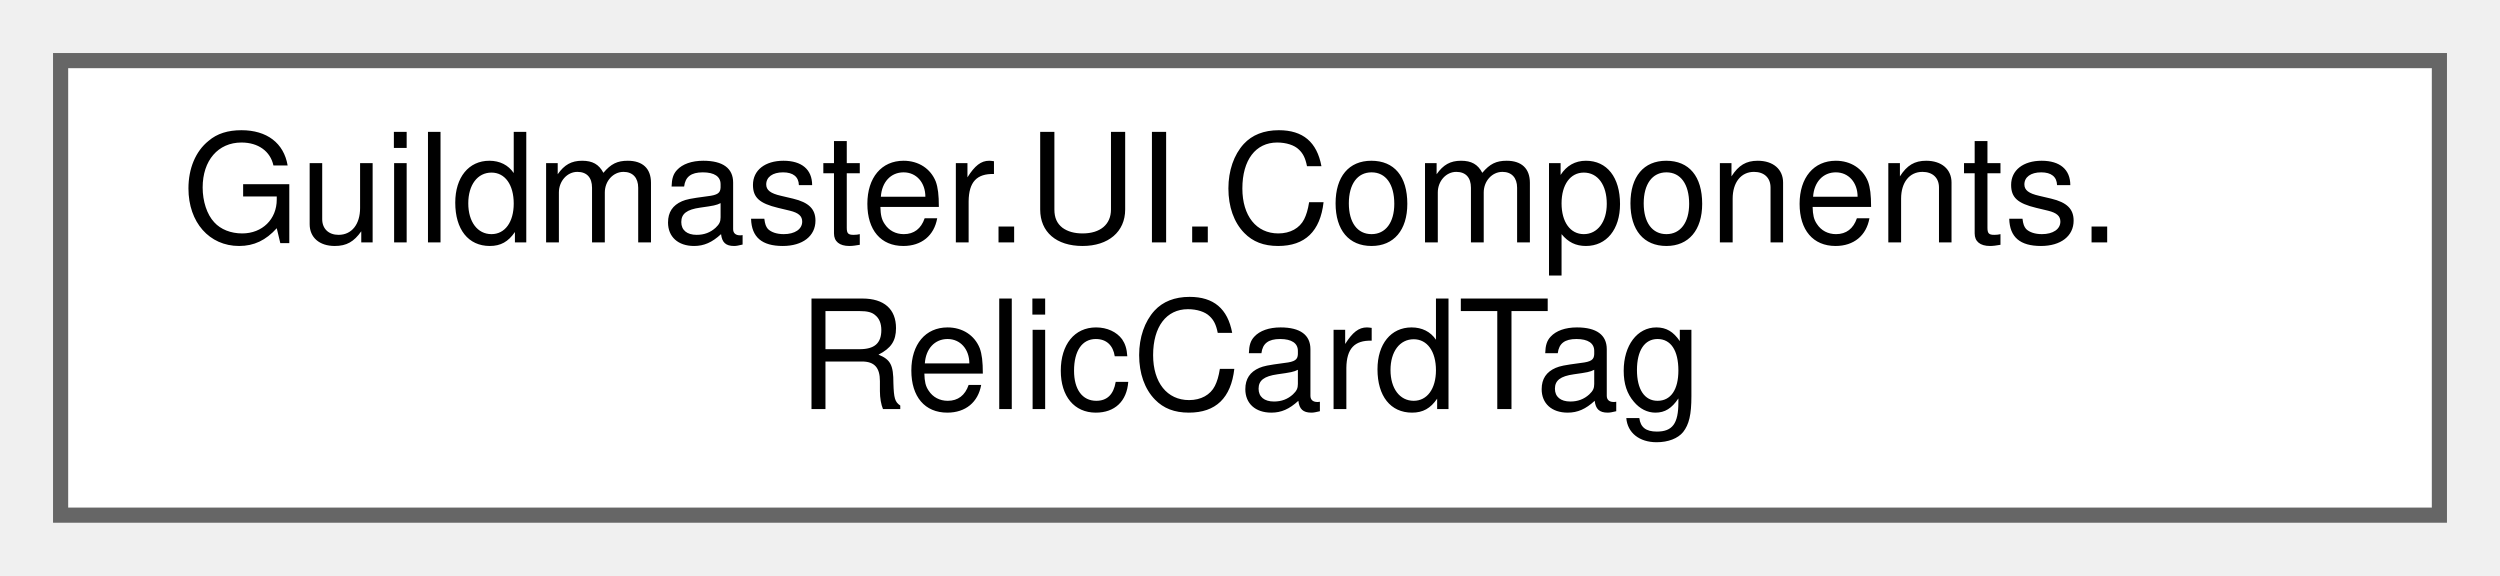
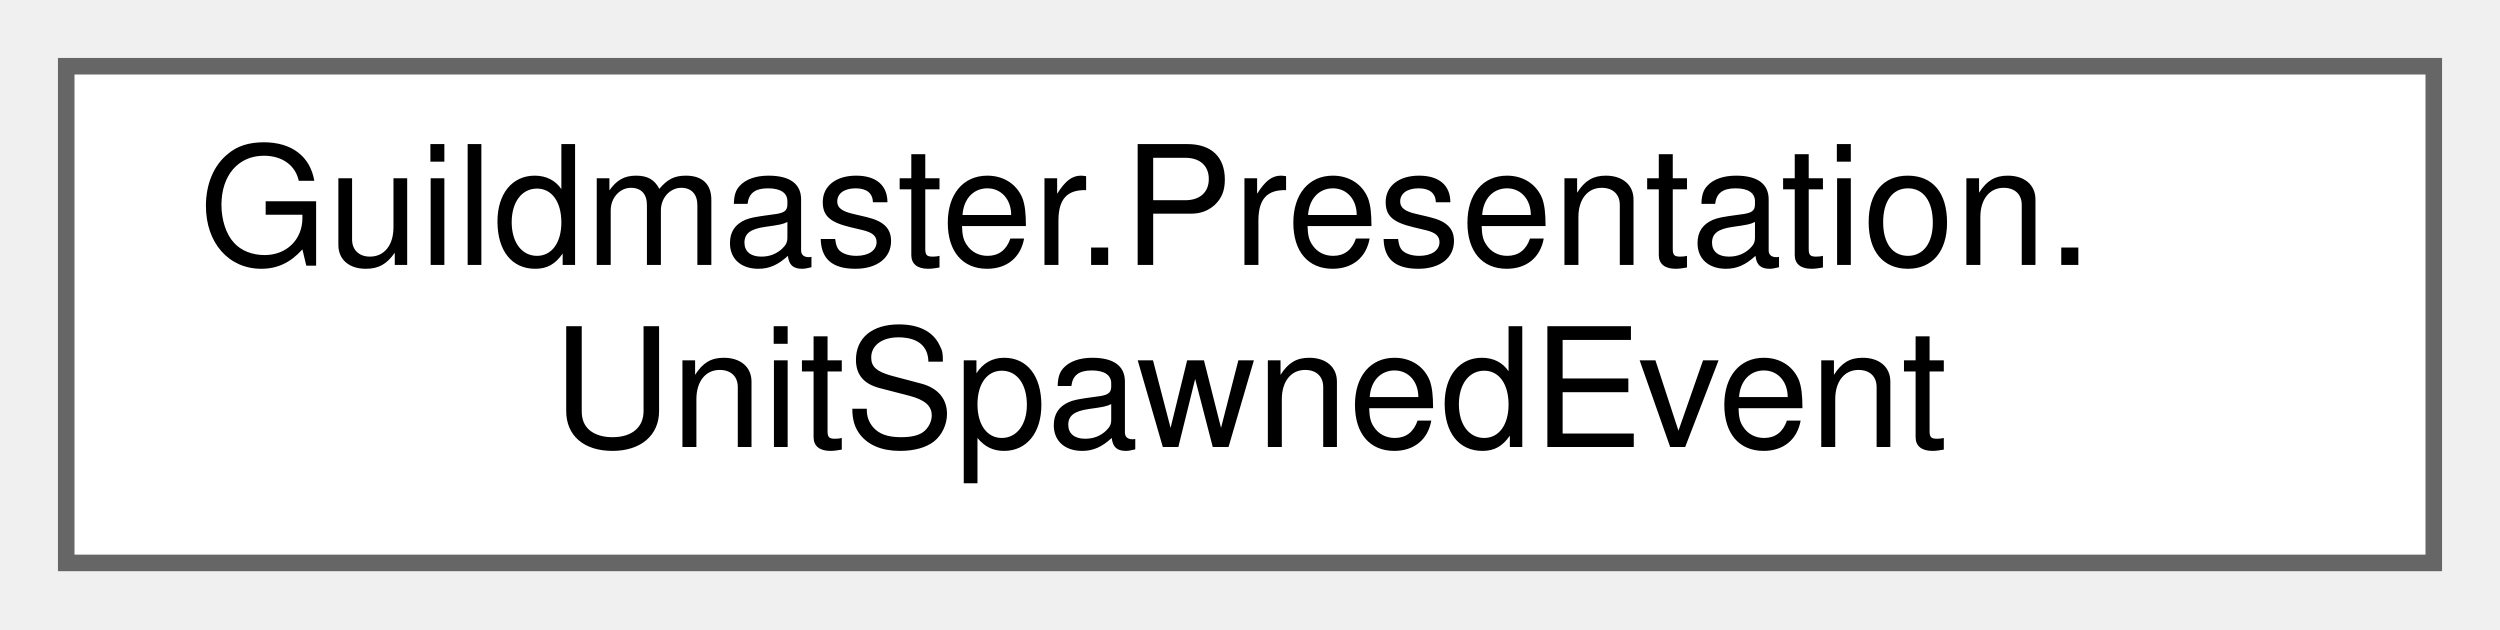
- <svg xmlns="http://www.w3.org/2000/svg" xmlns:xlink="http://www.w3.org/1999/xlink" width="165pt" height="38pt" viewBox="0.00 0.00 165.00 38.00">
+ <svg xmlns="http://www.w3.org/2000/svg" xmlns:xlink="http://www.w3.org/1999/xlink" width="151pt" height="38pt" viewBox="0.00 0.00 151.00 38.00">
  <g id="graph0" class="graph" transform="scale(1 1) rotate(0) translate(4 34)">
    <g id="Node000000" class="node">
      <g id="a_Node000000">
-         <a xlink:href="structGuildmaster_1_1UI_1_1Components_1_1RelicCardTag.html" target="_top" xlink:title="Info-тег для карточки: иконка (опц.) + готовая (локализованная) подпись. Loc резолвит потребитель.">
-           <polygon fill="white" stroke="#666666" points="157,-30 0,-30 0,0 157,0 157,-30" />
-           <text text-anchor="start" x="8" y="-18" font-family="Helvetica,sans-Serif" font-size="10.00">Guildmaster.UI.Components.</text>
-           <text text-anchor="middle" x="78.5" y="-7" font-family="Helvetica,sans-Serif" font-size="10.00">RelicCardTag</text>
+         <a xlink:href="structGuildmaster_1_1Presentation_1_1UnitSpawnedEvent.html" target="_top" xlink:title="MessagePipe-сообщения от симуляции к слою презентации.">
+           <polygon fill="white" stroke="#666666" points="143,-30 0,-30 0,0 143,0 143,-30" />
+           <text text-anchor="start" x="8" y="-18" font-family="Helvetica,sans-Serif" font-size="10.00">Guildmaster.Presentation.</text>
+           <text text-anchor="middle" x="71.5" y="-7" font-family="Helvetica,sans-Serif" font-size="10.00">UnitSpawnedEvent</text>
        </a>
      </g>
    </g>
  </g>
</svg>
